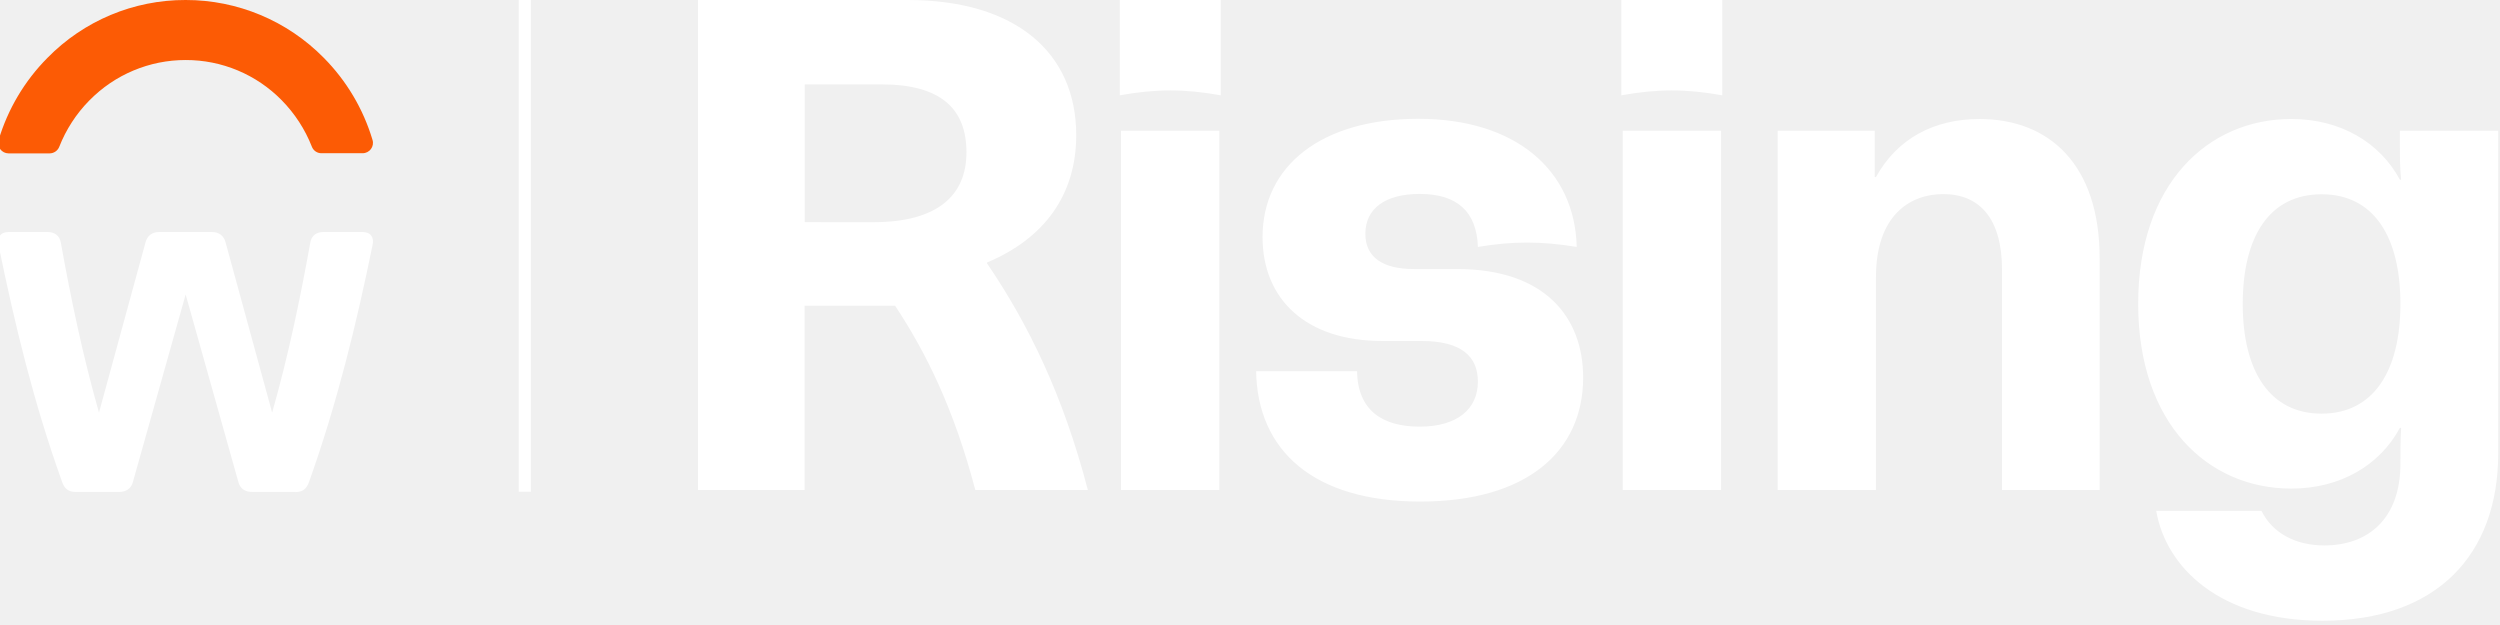
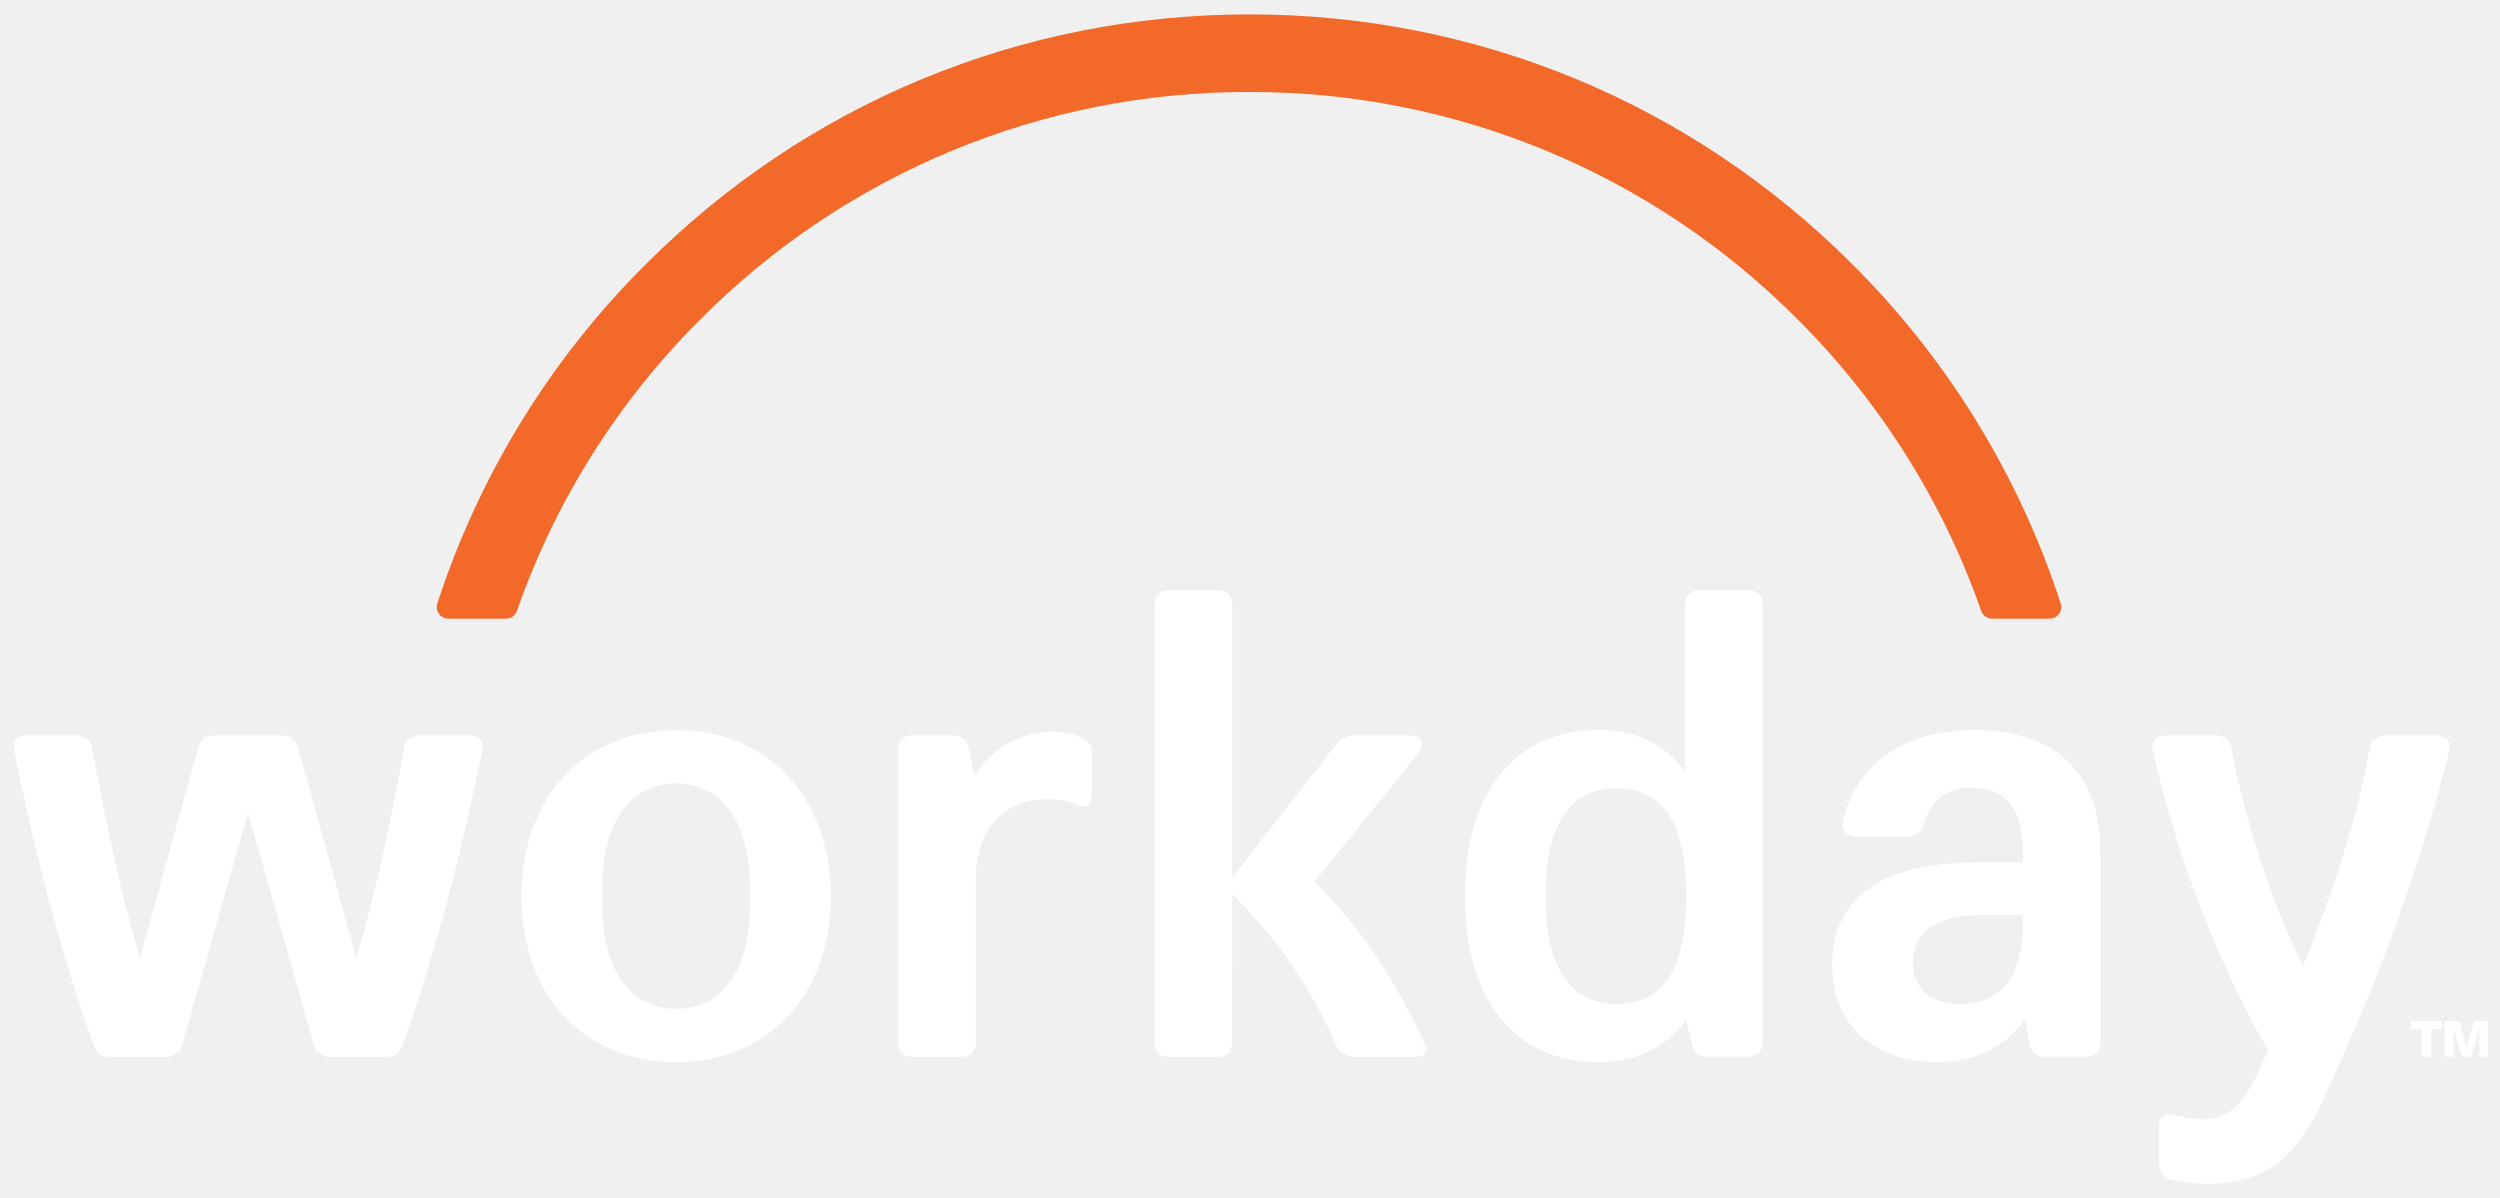
- <svg xmlns="http://www.w3.org/2000/svg" fill="none" viewBox="0 0 96 24">
+ <svg xmlns="http://www.w3.org/2000/svg" viewBox="0.65 0.58 72.77 34.87">
+   <defs>
+     <clipPath id="a">
+       <path d="M0 36.043h74.08V-.001H0Z" />
+     </clipPath>
+     <clipPath id="b">
+       <path d="M-499.932 753.998h594v-774h-594Z" />
+     </clipPath>
+     <clipPath id="c">
+       <path d="M1.067 35.04h72V.998h-72Z" />
+     </clipPath>
+   </defs>
  <g clip-path="url(#a)">
    <g clip-path="url(#b)">
-       <path fill="#fff" d="M11.35 18.89H9.676c-.253 0-.46-.115-.527-.398l-2.02-7.184-2.021 7.184c-.067.276-.274.398-.527.398H2.907c-.273 0-.433-.115-.527-.398-1.087-3.026-1.814-6.038-2.434-9.07-.067-.304.067-.513.387-.513h1.494c.273 0 .46.142.507.398.386 2.15.847 4.36 1.467 6.537l1.787-6.537c.067-.256.253-.398.527-.398h2.02c.274 0 .46.142.527.398l1.788 6.537c.62-2.17 1.08-4.388 1.467-6.537.046-.256.226-.398.507-.398h1.493c.32 0 .46.209.387.512-.62 3.033-1.354 6.045-2.434 9.078-.093.276-.253.397-.527.397z" />
-       <path fill="#fc5b05" d="M3.434 3.855a5.17 5.17 0 0 1 3.694-1.55 5.15 5.15 0 0 1 3.688 1.543 5.3 5.3 0 0 1 1.16 1.786.39.39 0 0 0 .367.25h1.581c.267 0 .46-.257.38-.513a7.55 7.55 0 0 0-1.874-3.154A7.43 7.43 0 0 0 7.128 0 7.4 7.4 0 0 0 1.82 2.224 7.55 7.55 0 0 0-.054 5.378a.4.4 0 0 0 .38.512h1.58a.4.4 0 0 0 .368-.25 5.3 5.3 0 0 1 1.153-1.779z" />
-       <path fill="#fff" d="M20.386 0h-.467v18.883h.467zm6.422 0h8.043c4.168 0 6.476 2.035 6.476 5.189 0 2.285-1.214 3.963-3.428 4.893v.026c1.587 2.332 2.927 5.068 3.874 8.707h-4.321c-.82-3.113-1.887-5.27-3.081-7.076h-3.475v7.076h-4.094V0zm6.73 8.532c2.433 0 3.574-1.005 3.574-2.683s-.994-2.608-3.255-2.608h-2.954v5.29zM43 0h3.875v3.66c-1.387-.25-2.48-.25-3.874 0zm.047 5.02h3.775v13.795h-3.775zm5.188 9.233h3.875c.027 1.503.967 2.13 2.407 2.13s2.234-.674 2.234-1.732c0-.95-.62-1.557-2.16-1.557h-1.514c-2.928 0-4.595-1.604-4.595-3.99 0-2.736 2.26-4.542 5.982-4.542 3.721 0 6.009 1.955 6.082 4.92-1.367-.223-2.46-.223-3.794 0q-.072-2.034-2.235-2.035c-1.313 0-2.087.552-2.087 1.53 0 .902.667 1.354 1.86 1.354h1.661c3.401 0 4.842 1.88 4.842 4.165 0 2.837-2.16 4.764-6.256 4.764-4.094 0-6.255-1.954-6.302-5.014zM62.26 0h3.875v3.66c-1.388-.25-2.481-.25-3.875 0zm.053 5.02h3.775v13.795h-3.775zm5.956 0h3.72V6.8h.047c.82-1.483 2.235-2.23 3.975-2.23 2.708 0 4.615 1.778 4.615 5.343v8.902h-3.748v-8.45c0-1.982-.867-2.912-2.26-2.912-1.288 0-2.581.83-2.581 3.188v8.174h-3.775V5.021zm14.524 14.597h4.048c.42.856 1.314 1.328 2.408 1.328 1.714 0 2.927-1.051 2.927-3.134v-.074c0-.478 0-.802.027-1.307h-.047c-.767 1.428-2.28 2.332-4.168 2.332-3.2 0-5.882-2.487-5.882-7.097s2.681-7.096 5.882-7.096c1.888 0 3.401.903 4.168 2.332h.047c-.047-.452-.047-.876-.047-1.328v-.552h3.775v12.393c0 3.888-2.36 6.422-6.749 6.422-3.948 0-6.008-2.055-6.382-4.212zm9.383-7.945c0-2.581-1.02-4.212-3.027-4.212s-3.028 1.63-3.028 4.212 1.04 4.212 3.028 4.212 3.027-1.63 3.027-4.212" />
+       <g clip-path="url(#c)">
+         <path fill="#fff" fill-rule="evenodd" d="M47.67 29.81c-1.215 0-2.022-1.026-2.022-2.885v-.524c0-1.856.802-2.885 2.022-2.885 1.368 0 2.066.983 2.066 3.15s-.696 3.144-2.066 3.144m3.854-12.05H50.13c-.281 0-.434.154-.434.438v4.856c-.541-.79-1.411-1.227-2.478-1.227-2.458 0-3.924 1.774-3.924 4.837s1.458 4.834 3.915 4.834c1.09 0 1.98-.459 2.525-1.245l.153.697c.046.263.218.394.48.394h1.154c.28 0 .434-.152.434-.436v-12.71c.002-.286-.148-.439-.432-.439m6.157 12.053c1.108 0 1.849-.674 1.849-2.294v-.307h-1.132c-1.372 0-2.065.46-2.067 1.399.002.744.545 1.202 1.35 1.202m-3.375-5.36c.349-1.617 1.826-2.623 3.763-2.623 2.48 0 3.719 1.292 3.72 3.542v5.535c0 .28-.15.436-.433.436H60.2c-.262 0-.438-.131-.48-.393l-.131-.698c-.541.787-1.435 1.246-2.543 1.246-1.85 0-3.064-1.098-3.064-2.803 0-1.99 1.392-3.017 4.33-3.017h1.216v-.35c0-1.204-.503-1.816-1.458-1.816-.762 0-1.196.328-1.414 1.029-.088.286-.242.394-.48.394h-1.481c-.303 0-.456-.196-.391-.482" />
+         <path fill="#fff" d="M3.87 31.345c-.26 0-.413-.109-.498-.37-1.024-2.844-1.72-5.667-2.304-8.51-.067-.284.064-.482.367-.482H2.85c.262 0 .434.131.48.371.367 2.014.805 4.091 1.392 6.126l1.695-6.126c.065-.24.239-.37.499-.37H8.83c.26 0 .434.13.499.37l1.695 6.126c.587-2.034 1.025-4.112 1.392-6.126.043-.24.22-.37.48-.37h1.415c.303 0 .432.195.368.481-.586 2.843-1.28 5.666-2.305 8.51-.09.261-.238.37-.5.37h-1.592c-.238 0-.434-.109-.5-.37l-1.912-6.74-1.913 6.74c-.065.261-.261.37-.5.37Z" />
+         <path fill="#fff" fill-rule="evenodd" d="M22.483 26.927c0 1.925-.848 3.02-2.15 3.02-1.305 0-2.153-1.095-2.153-3.02v-.524c0-1.925.848-3.02 2.152-3.02 1.303 0 2.151 1.095 2.151 3.02Zm-2.15-5.094c-2.655 0-4.504 1.925-4.504 4.834s1.85 4.834 4.503 4.834 4.502-1.948 4.502-4.834c0-2.887-1.849-4.834-4.502-4.834" />
+         <path fill="#fff" d="M66.67 31.145c-1.392-2.383-2.596-5.443-3.355-8.68-.065-.307.089-.481.393-.48h1.415c.26 0 .436.132.478.394.456 2.276 1.175 4.485 2.087 6.322.805-2.014 1.545-4.113 1.937-6.322.044-.262.218-.393.478-.393h1.457c.303 0 .456.197.368.502-1.001 4.003-2.436 7.479-3.675 10.148-.805 1.728-1.741 2.407-3.437 2.407a4.5 4.5 0 0 1-.954-.131c-.261-.065-.368-.242-.368-.482v-1.05c0-.306.177-.417.48-.33.26.066.521.109.759.109 1.001 0 1.35-.656 1.937-2.014m-37.658-7.98a2.72 2.72 0 0 1 2.305-1.292c.37 0 .694.09.956.286a.34.34 0 0 1 .153.286v1.292c0 .305-.129.393-.456.262a2.05 2.05 0 0 0-.829-.155c-1.324 0-2.086.941-2.086 2.3l.001 4.77c0 .28-.15.431-.434.431h-1.396c-.28 0-.434-.149-.434-.435v-8.489c0-.28.15-.436.433-.436h1.154c.284 0 .437.154.48.394Zm13.051 7.658c-.955-1.968-1.87-3.324-3.152-4.572l3.002-3.719c.218-.308.11-.548-.238-.548H40.11a.7.7 0 0 0-.545.24l-3.045 3.893V18.2c0-.286-.153-.439-.438-.439H34.69c-.281 0-.434.155-.434.44v12.71c0 .281.15.435.434.435h1.392c.28 0 .434-.152.434-.436l.004-4.286c1.348 1.311 2.282 2.71 3.064 4.46.088.154.303.262.52.262h1.718c.347.001.414-.172.24-.523m29.657-.524v.233h-.308v.809h-.276v-.809h-.306v-.233Zm.941 0h.42v1.042h-.261v-.732l.004-.119-.031.117-.214.734h-.264l-.215-.731-.03-.115.003.115v.731h-.262v-1.042h.437l.165.662.033.162.036-.162Z" />
+         <path fill="#f26929" d="M21.03 9.883a22.43 22.43 0 0 1 15.98-6.625 22.42 22.42 0 0 1 15.957 6.61 22.5 22.5 0 0 1 5.352 8.493.335.335 0 0 0 .318.227h1.675a.336.336 0 0 0 .321-.439 24.7 24.7 0 0 0-6.068-9.88C49.878 3.58 43.643.999 37.013.999c-6.642 0-12.889 2.588-17.58 7.287a24.7 24.7 0 0 0-6.054 9.863.337.337 0 0 0 .323.439h1.675a.34.34 0 0 0 .32-.227 22.4 22.4 0 0 1 5.333-8.478" />
+       </g>
    </g>
  </g>
-   <defs>
-     <clipPath id="a">
-       <path fill="#fff" d="M0 0h96v24H0z" />
-     </clipPath>
-     <clipPath id="b">
-       <path fill="#fff" d="M-.074 0h95.998v23.836H-.074z" />
-     </clipPath>
-   </defs>
</svg>
